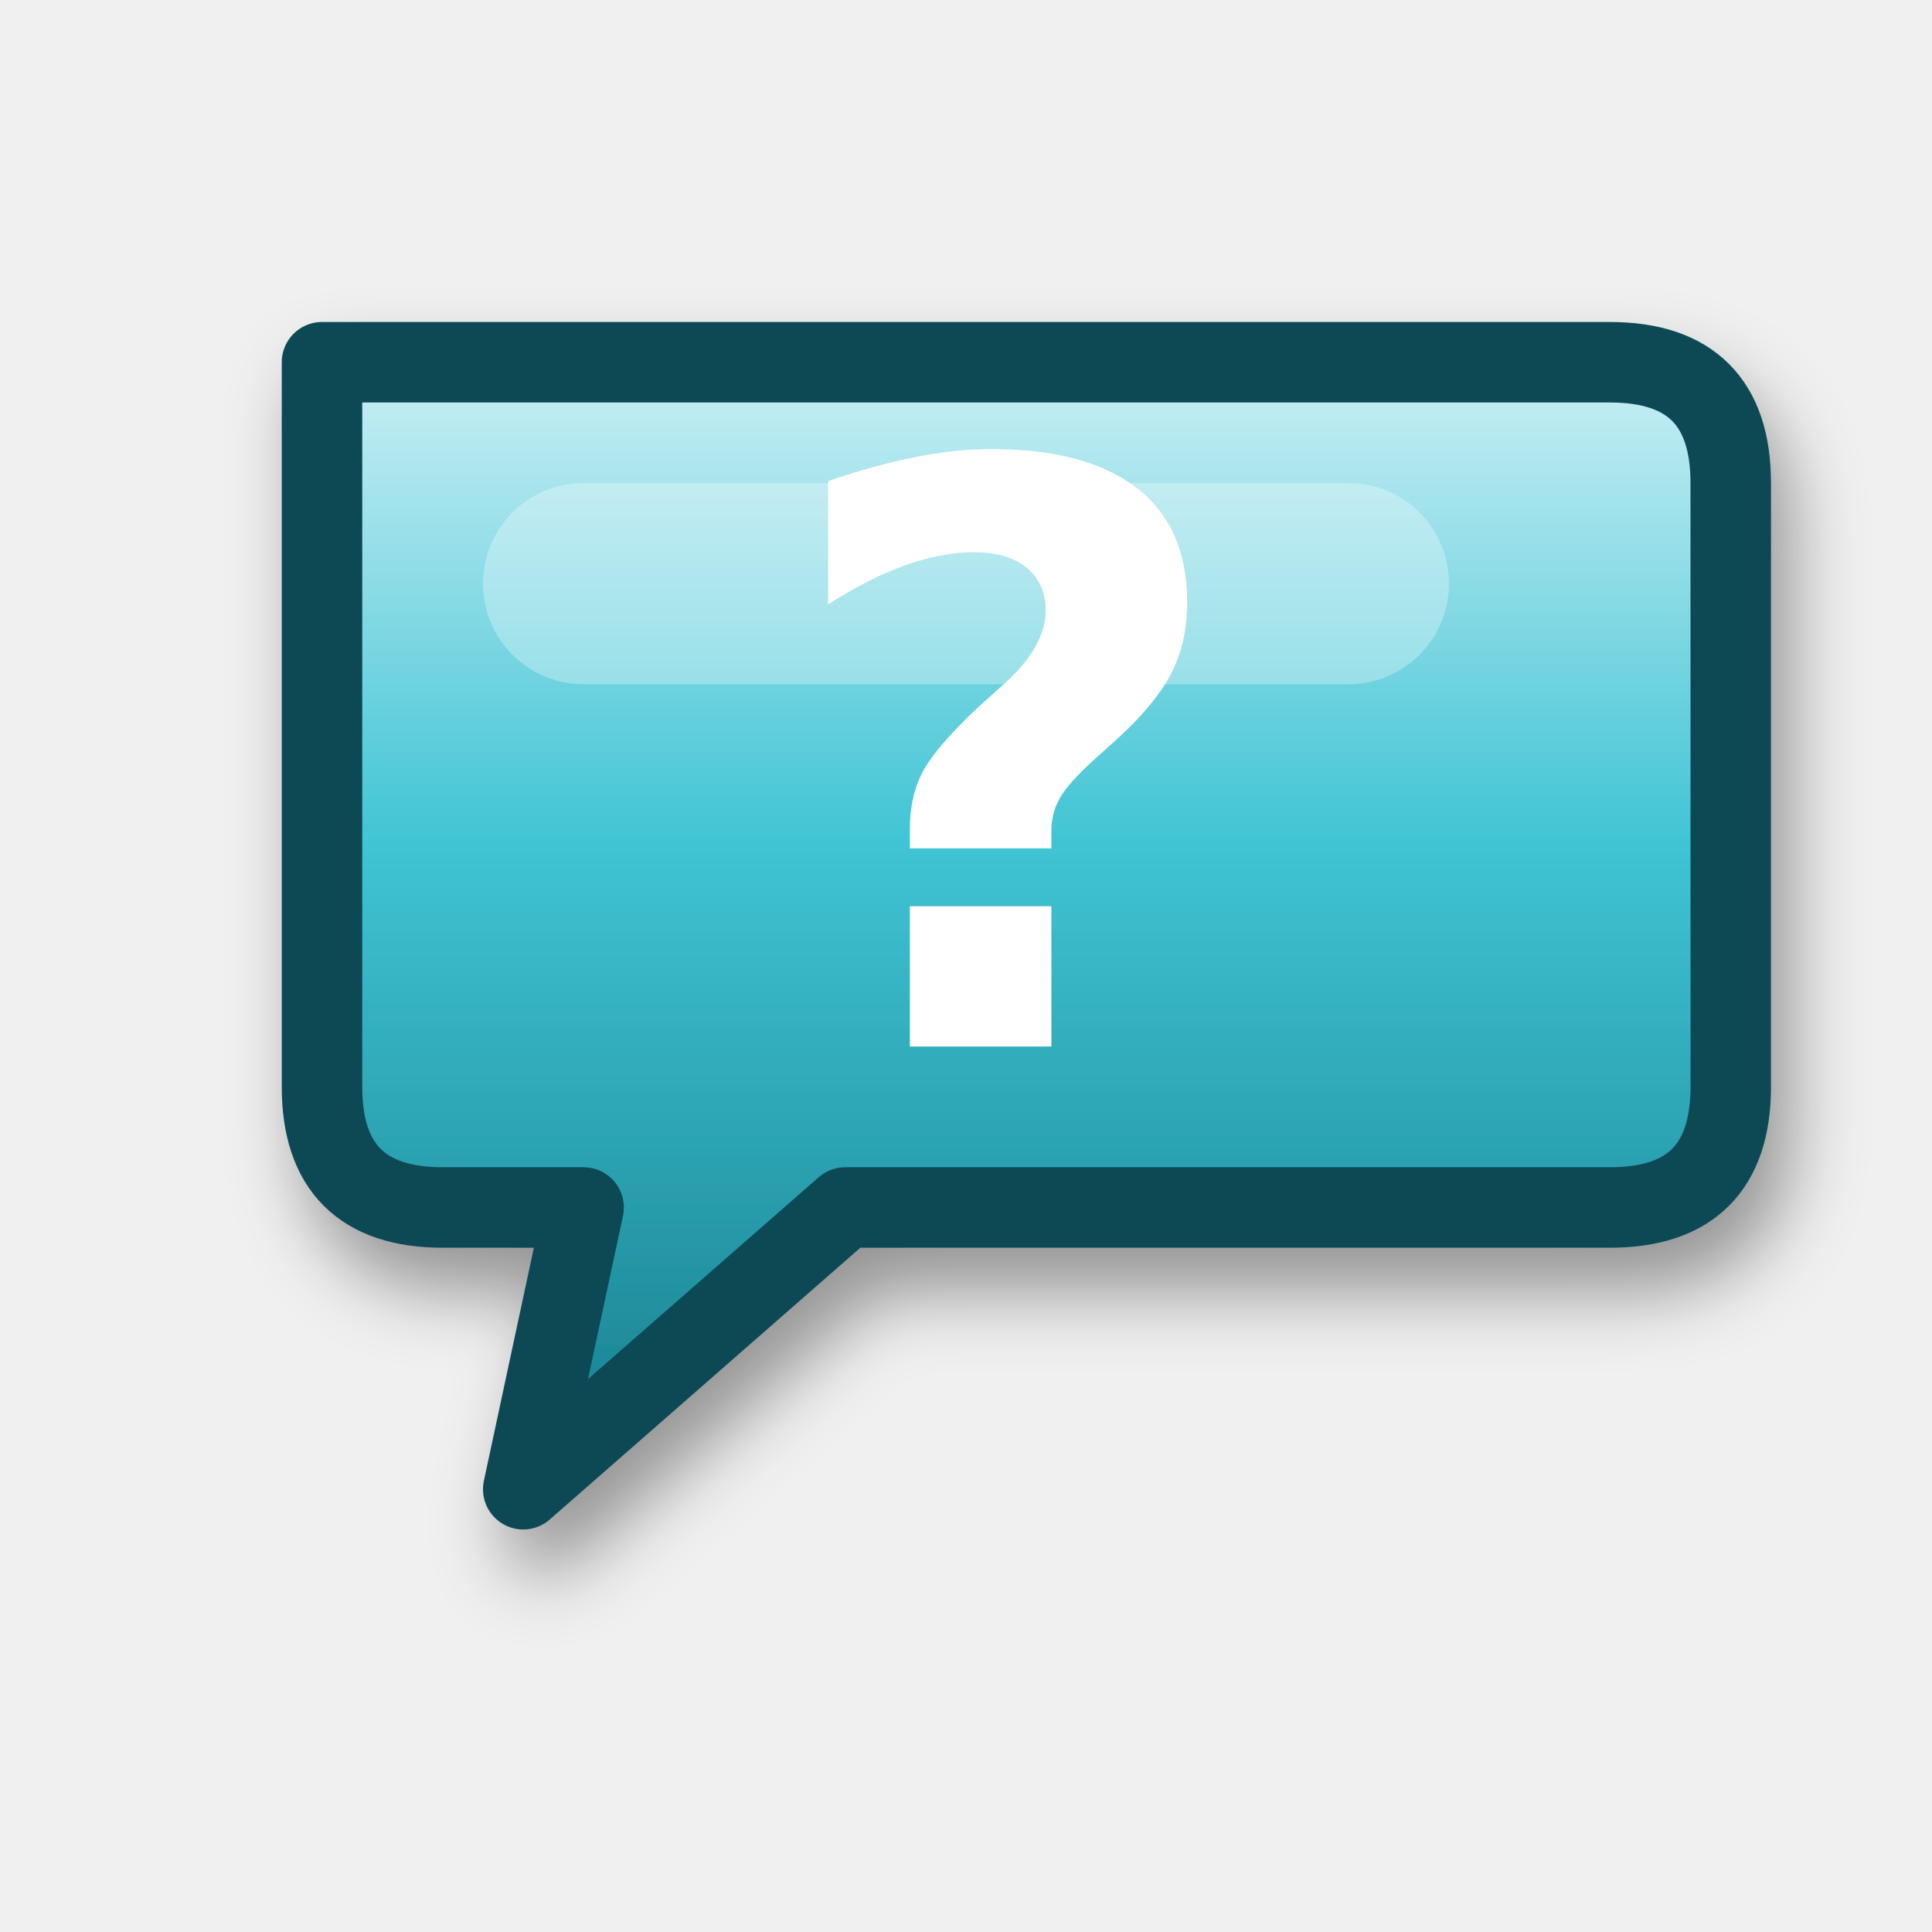
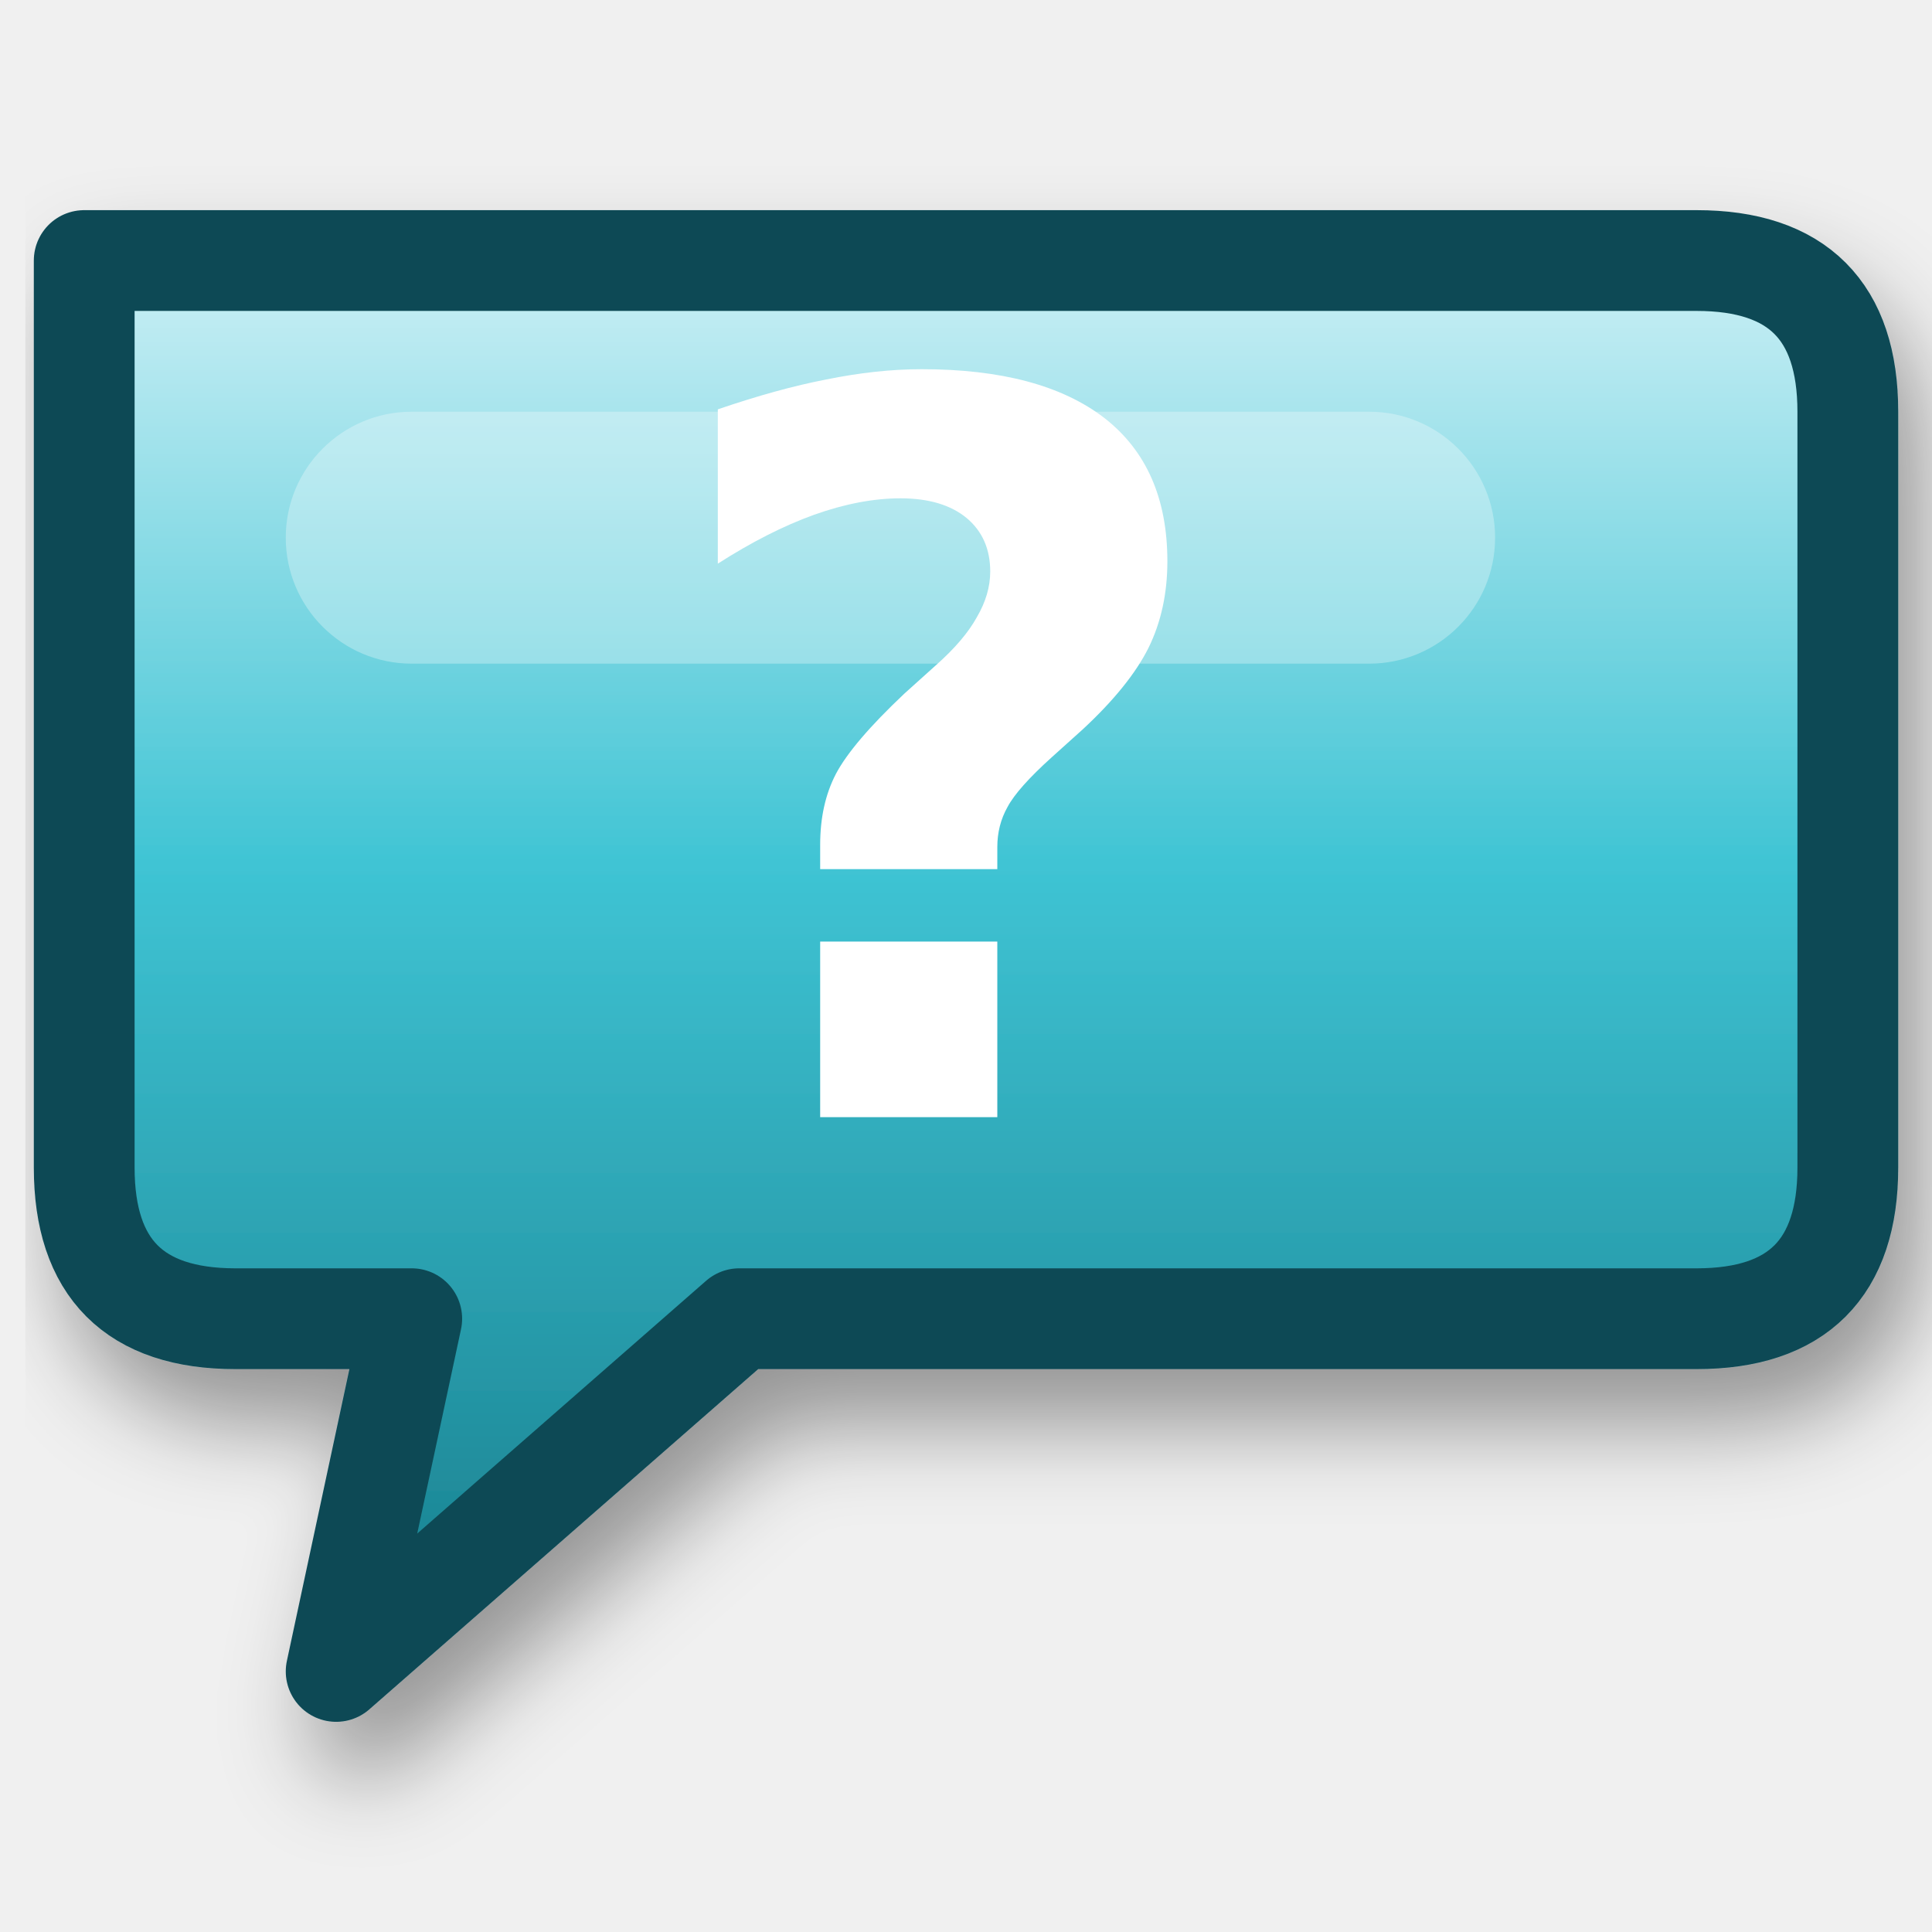
<svg xmlns="http://www.w3.org/2000/svg" viewBox="0 0 48 48" width="48" height="48">
-   <defs>
-     <filter id="sh" x="-30%" y="-30%" width="160%" height="160%">
-       <feDropShadow dx="0.5" dy="1.1" stdDeviation="0.9" flood-color="#000" flood-opacity="0.38" />
-     </filter>
-     <linearGradient id="hf" x1="0" y1="8" x2="0" y2="34" gradientUnits="userSpaceOnUse">
-       <stop offset="0" stop-color="#D7F3F8" />
-       <stop offset="0.5" stop-color="#3FC4D4" />
-       <stop offset="1" stop-color="#1E8A99" />
-     </linearGradient>
-   </defs>
-   <g filter="url(#sh)">
-     <path d="M8 9 H40 Q43 9 43 12 V27 Q43 30 40 30 H21 L13 37 L14.5 30 H11 Q8 30 8 27 Z" fill="url(#hf)" stroke="#0E4A55" stroke-width="2" stroke-linejoin="round" />
-     <rect x="12" y="12" width="24" height="5" rx="2.5" fill="#fff" opacity="0.3" />
-     <text x="25" y="26" text-anchor="middle" font-family="DejaVu Sans" font-weight="bold" font-size="20" fill="#fff">?</text>
+   <g transform="matrix(1.2519 0 0 1.2519 -7.923 -4.794)">
+     <defs>
+       <filter id="sh" x="-30%" y="-30%" width="160%" height="160%">
+         <feDropShadow dx="0.5" dy="1.1" stdDeviation="0.9" flood-color="#000" flood-opacity="0.38" />
+       </filter>
+       <linearGradient id="hf" x1="0" y1="8" x2="0" y2="34" gradientUnits="userSpaceOnUse">
+         <stop offset="0" stop-color="#D7F3F8" />
+         <stop offset="0.5" stop-color="#3FC4D4" />
+         <stop offset="1" stop-color="#1E8A99" />
+       </linearGradient>
+     </defs>
+     <g filter="url(#sh)">
+       <path d="M8 9 H40 Q43 9 43 12 V27 Q43 30 40 30 H21 L13 37 L14.5 30 H11 Q8 30 8 27 Z" fill="url(#hf)" stroke="#0E4A55" stroke-width="2" stroke-linejoin="round" />
+       <rect x="12" y="12" width="24" height="5" rx="2.5" fill="#fff" opacity="0.3" />
+       <text x="25" y="26" text-anchor="middle" font-family="DejaVu Sans" font-weight="bold" font-size="20" fill="#fff">?</text>
+     </g>
  </g>
</svg>
